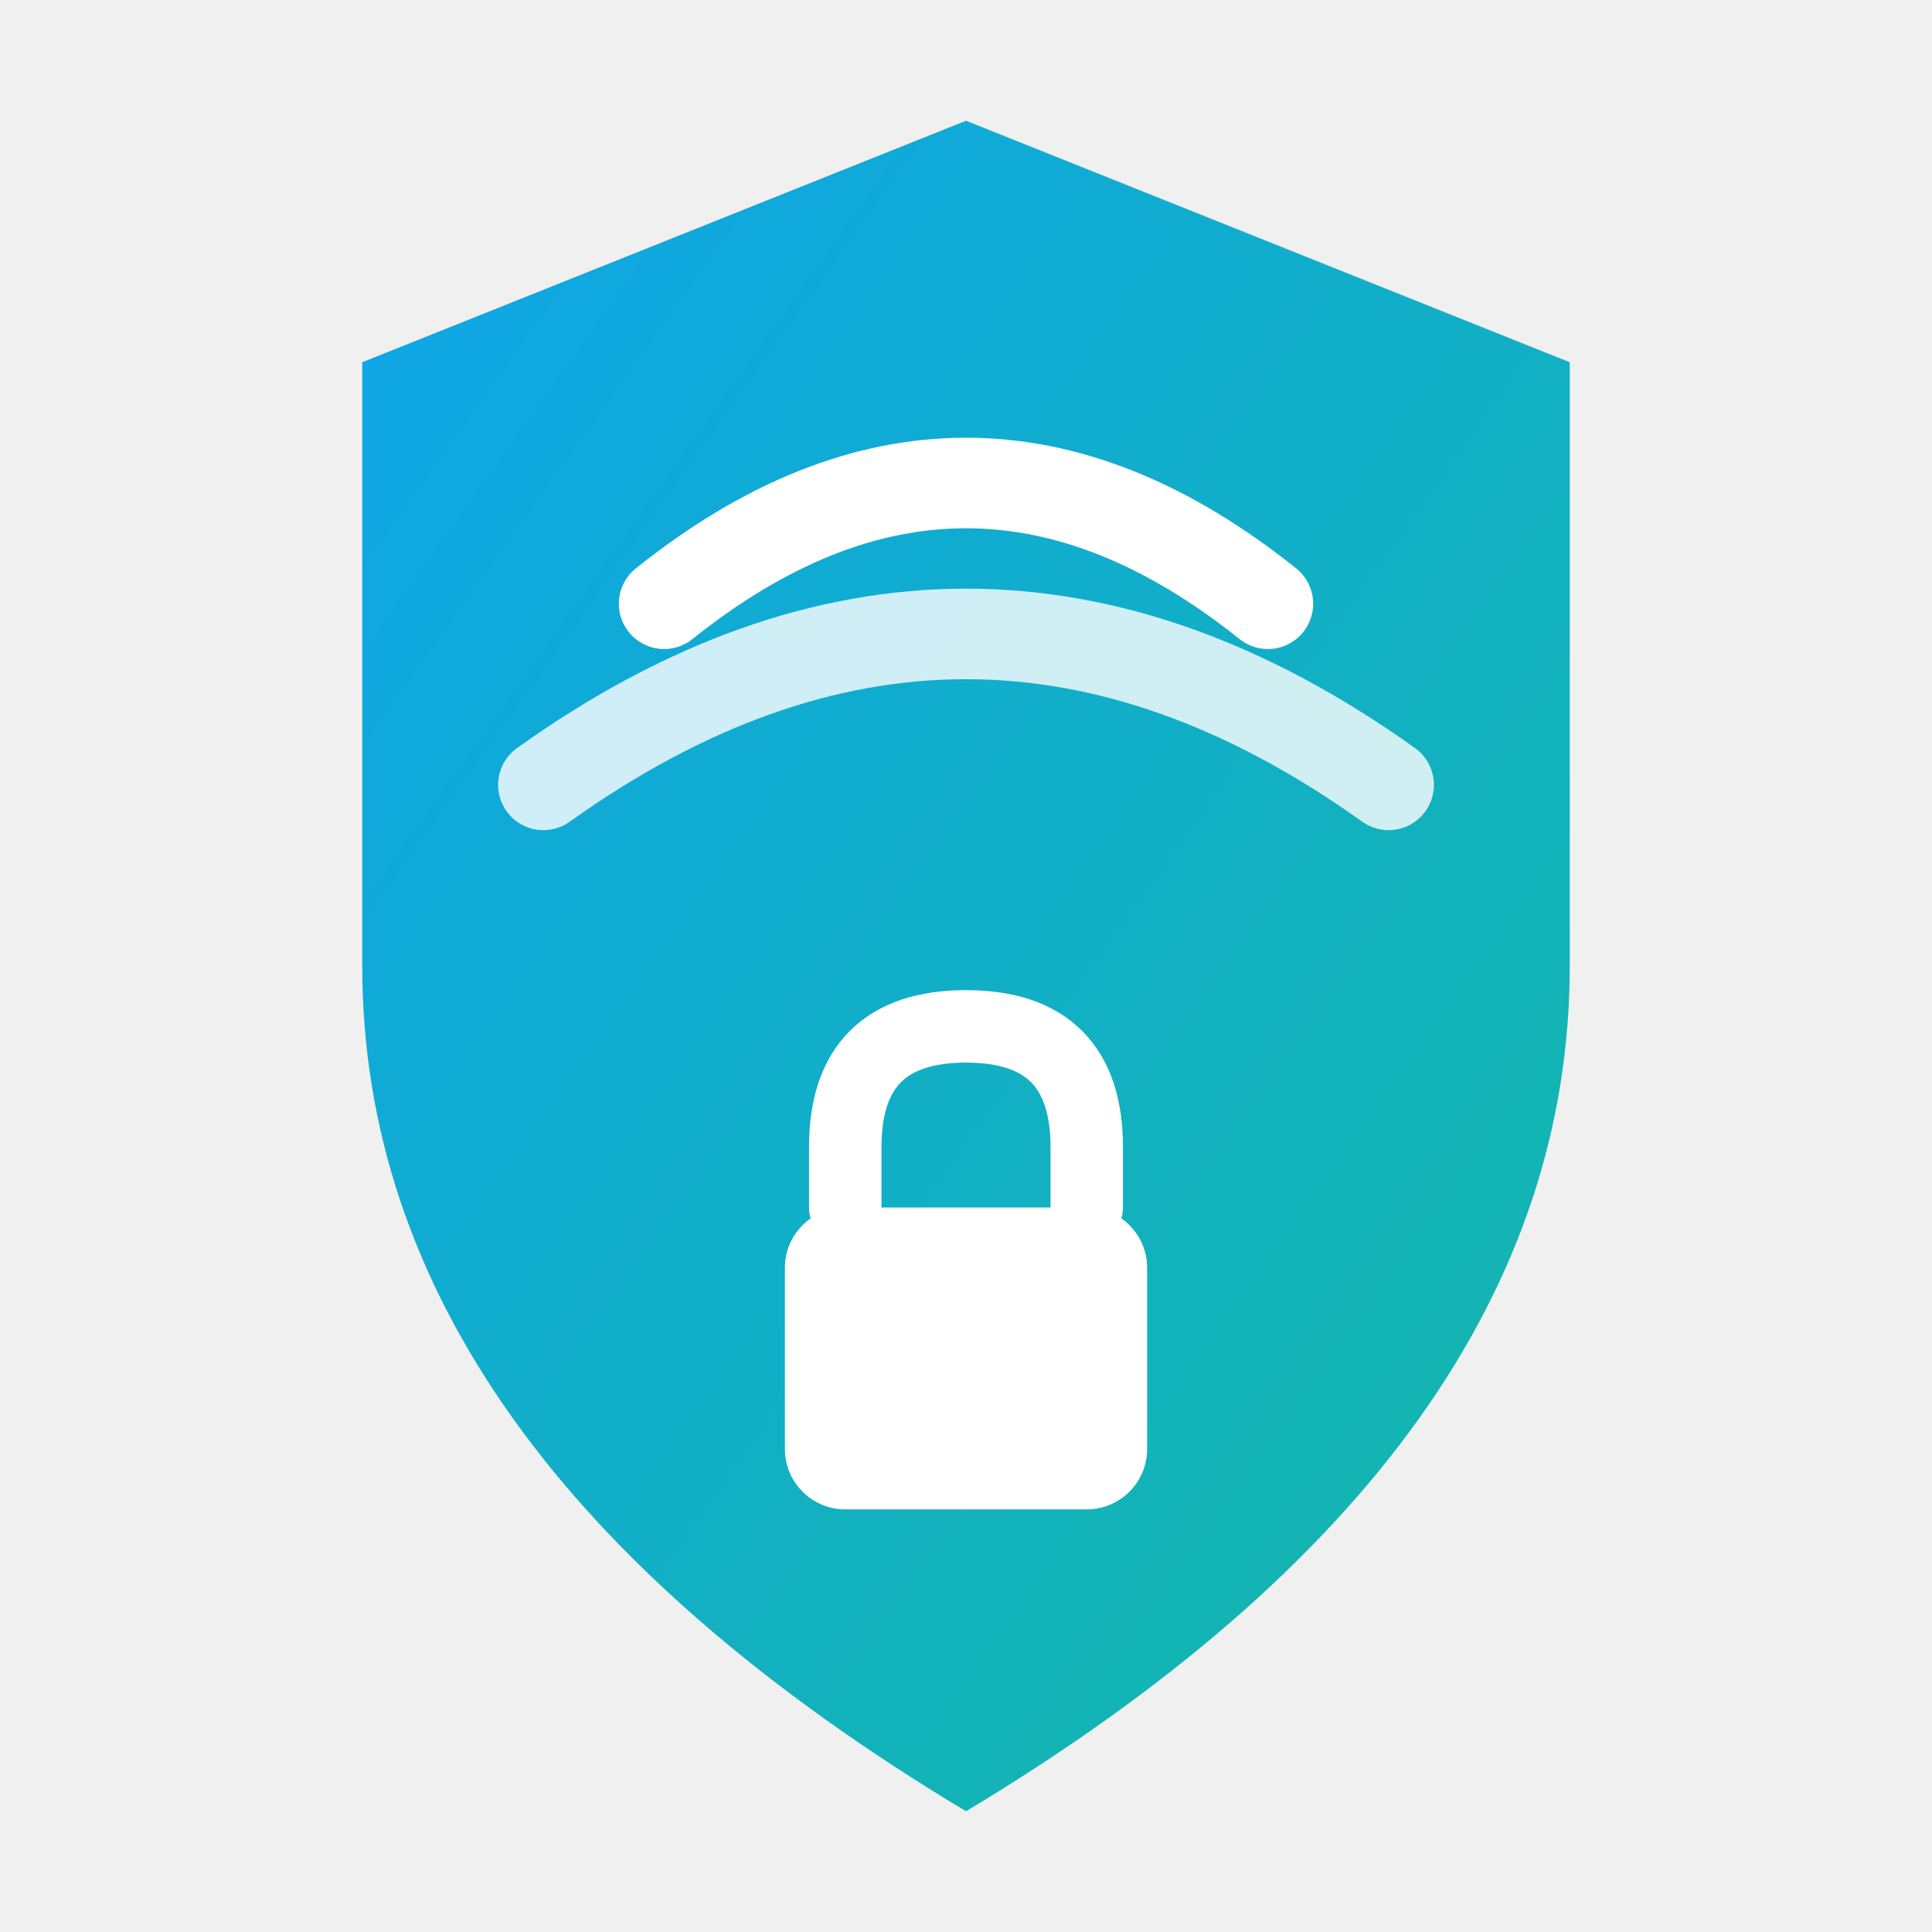
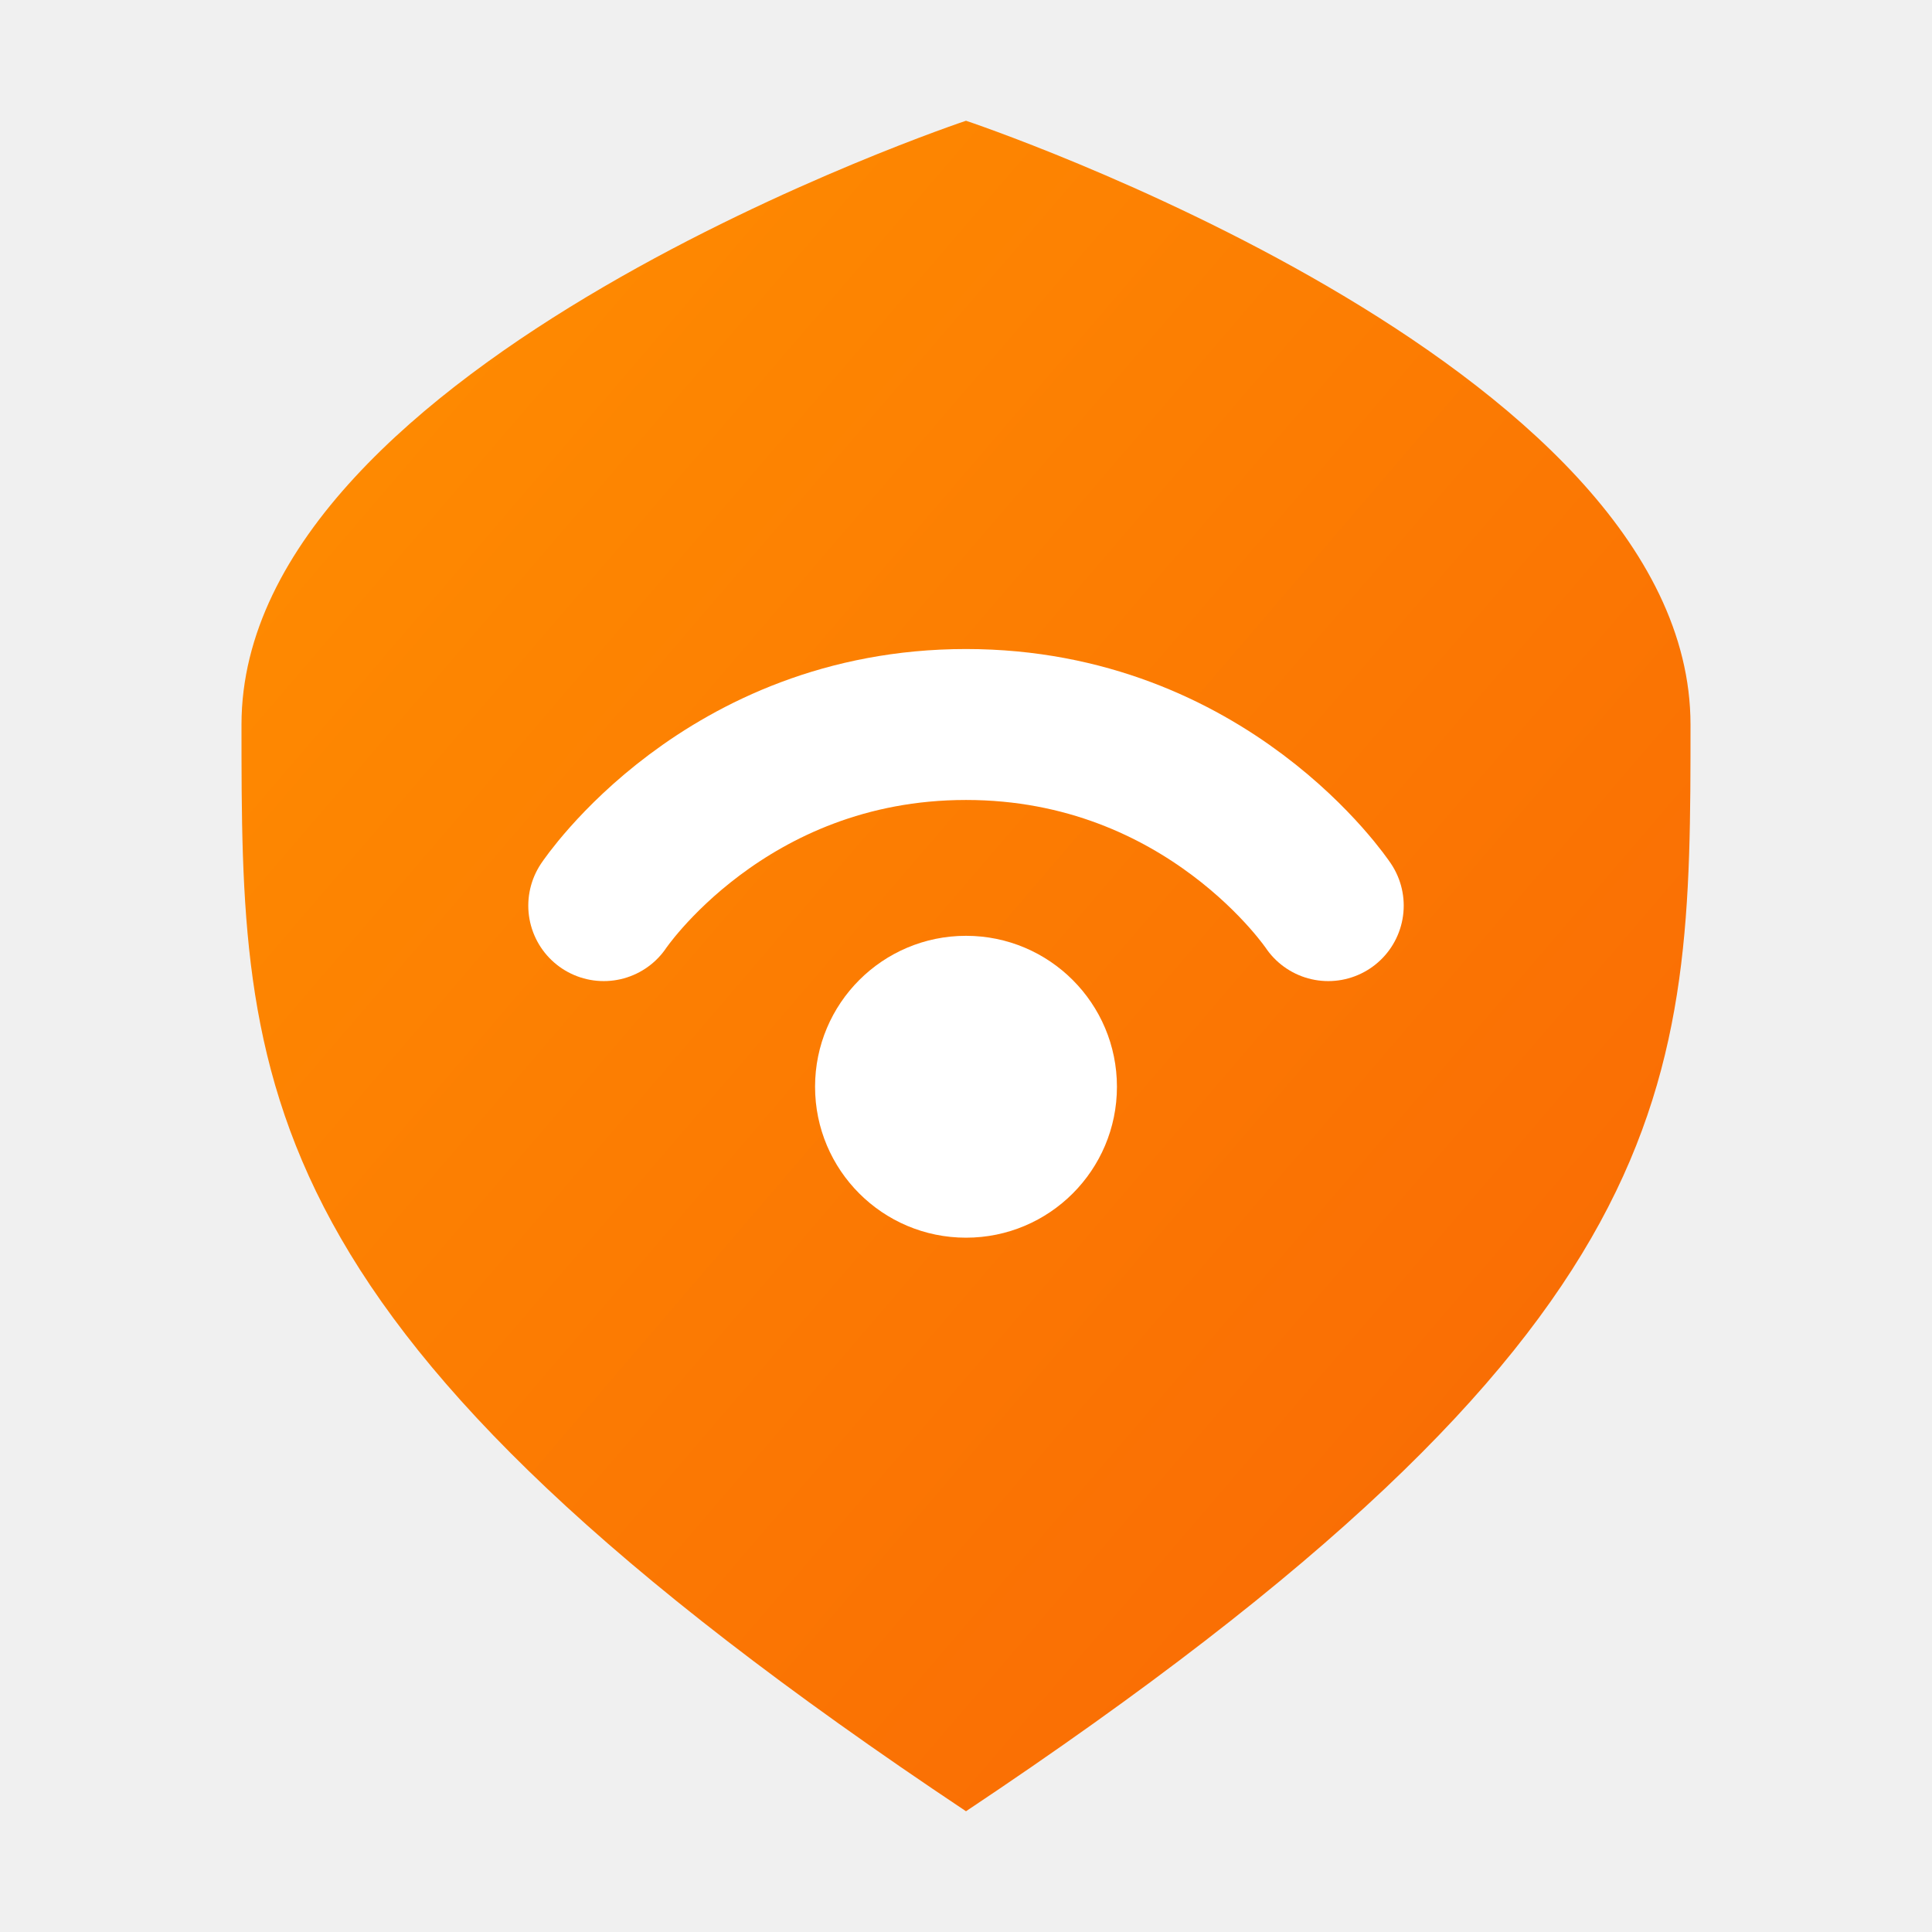
- <svg xmlns="http://www.w3.org/2000/svg" viewBox="0 0 32 32">
+ <svg xmlns="http://www.w3.org/2000/svg" viewBox="0 0 32 32" fill="none">
  <defs>
-     <linearGradient id="fg" x1="0%" y1="0%" x2="100%" y2="100%">
-       <stop offset="0%" stop-color="#0ea5e9" />
-       <stop offset="100%" stop-color="#14b8a6" />
+     <linearGradient id="faviconGradient" x1="0%" y1="0%" x2="100%" y2="100%">
+       <stop offset="0%" stop-color="#FF8F00" />
+       <stop offset="100%" stop-color="#F86605" />
    </linearGradient>
  </defs>
-   <path d="M16 2 L26 6 L26 16 Q26 24 16 30 Q6 24 6 16 L6 6 Z" fill="url(#fg)" />
-   <g transform="translate(16, 12)">
-     <path d="M -5 -2 Q 0 -6, 5 -2" fill="none" stroke="#fff" stroke-width="1.5" stroke-linecap="round" />
-     <path d="M -7 1 Q 0 -4, 7 1" fill="none" stroke="#fff" stroke-width="1.5" stroke-linecap="round" opacity="0.8" />
-   </g>
-   <g transform="translate(16, 20)">
-     <rect x="-3" y="0" width="6" height="5" rx="1" fill="#fff" />
-     <path d="M -2 0 L -2 -1 Q -2 -3, 0 -3 Q 2 -3, 2 -1 L 2 0" fill="none" stroke="#fff" stroke-width="1.2" stroke-linecap="round" />
-   </g>
+   <path d="M16 2C16 2 4 6 4 12C4 18 4 22 16 30C28 22 28 18 28 12C28 6 16 2 16 2Z" fill="url(#faviconGradient)" />
+   <path d="M10 15C10 15 12 12 16 12C20 12 22 15 22 15" stroke="white" stroke-width="2.5" stroke-linecap="round" fill="none" />
+   <circle cx="16" cy="18" r="2.5" fill="white" />
</svg>
